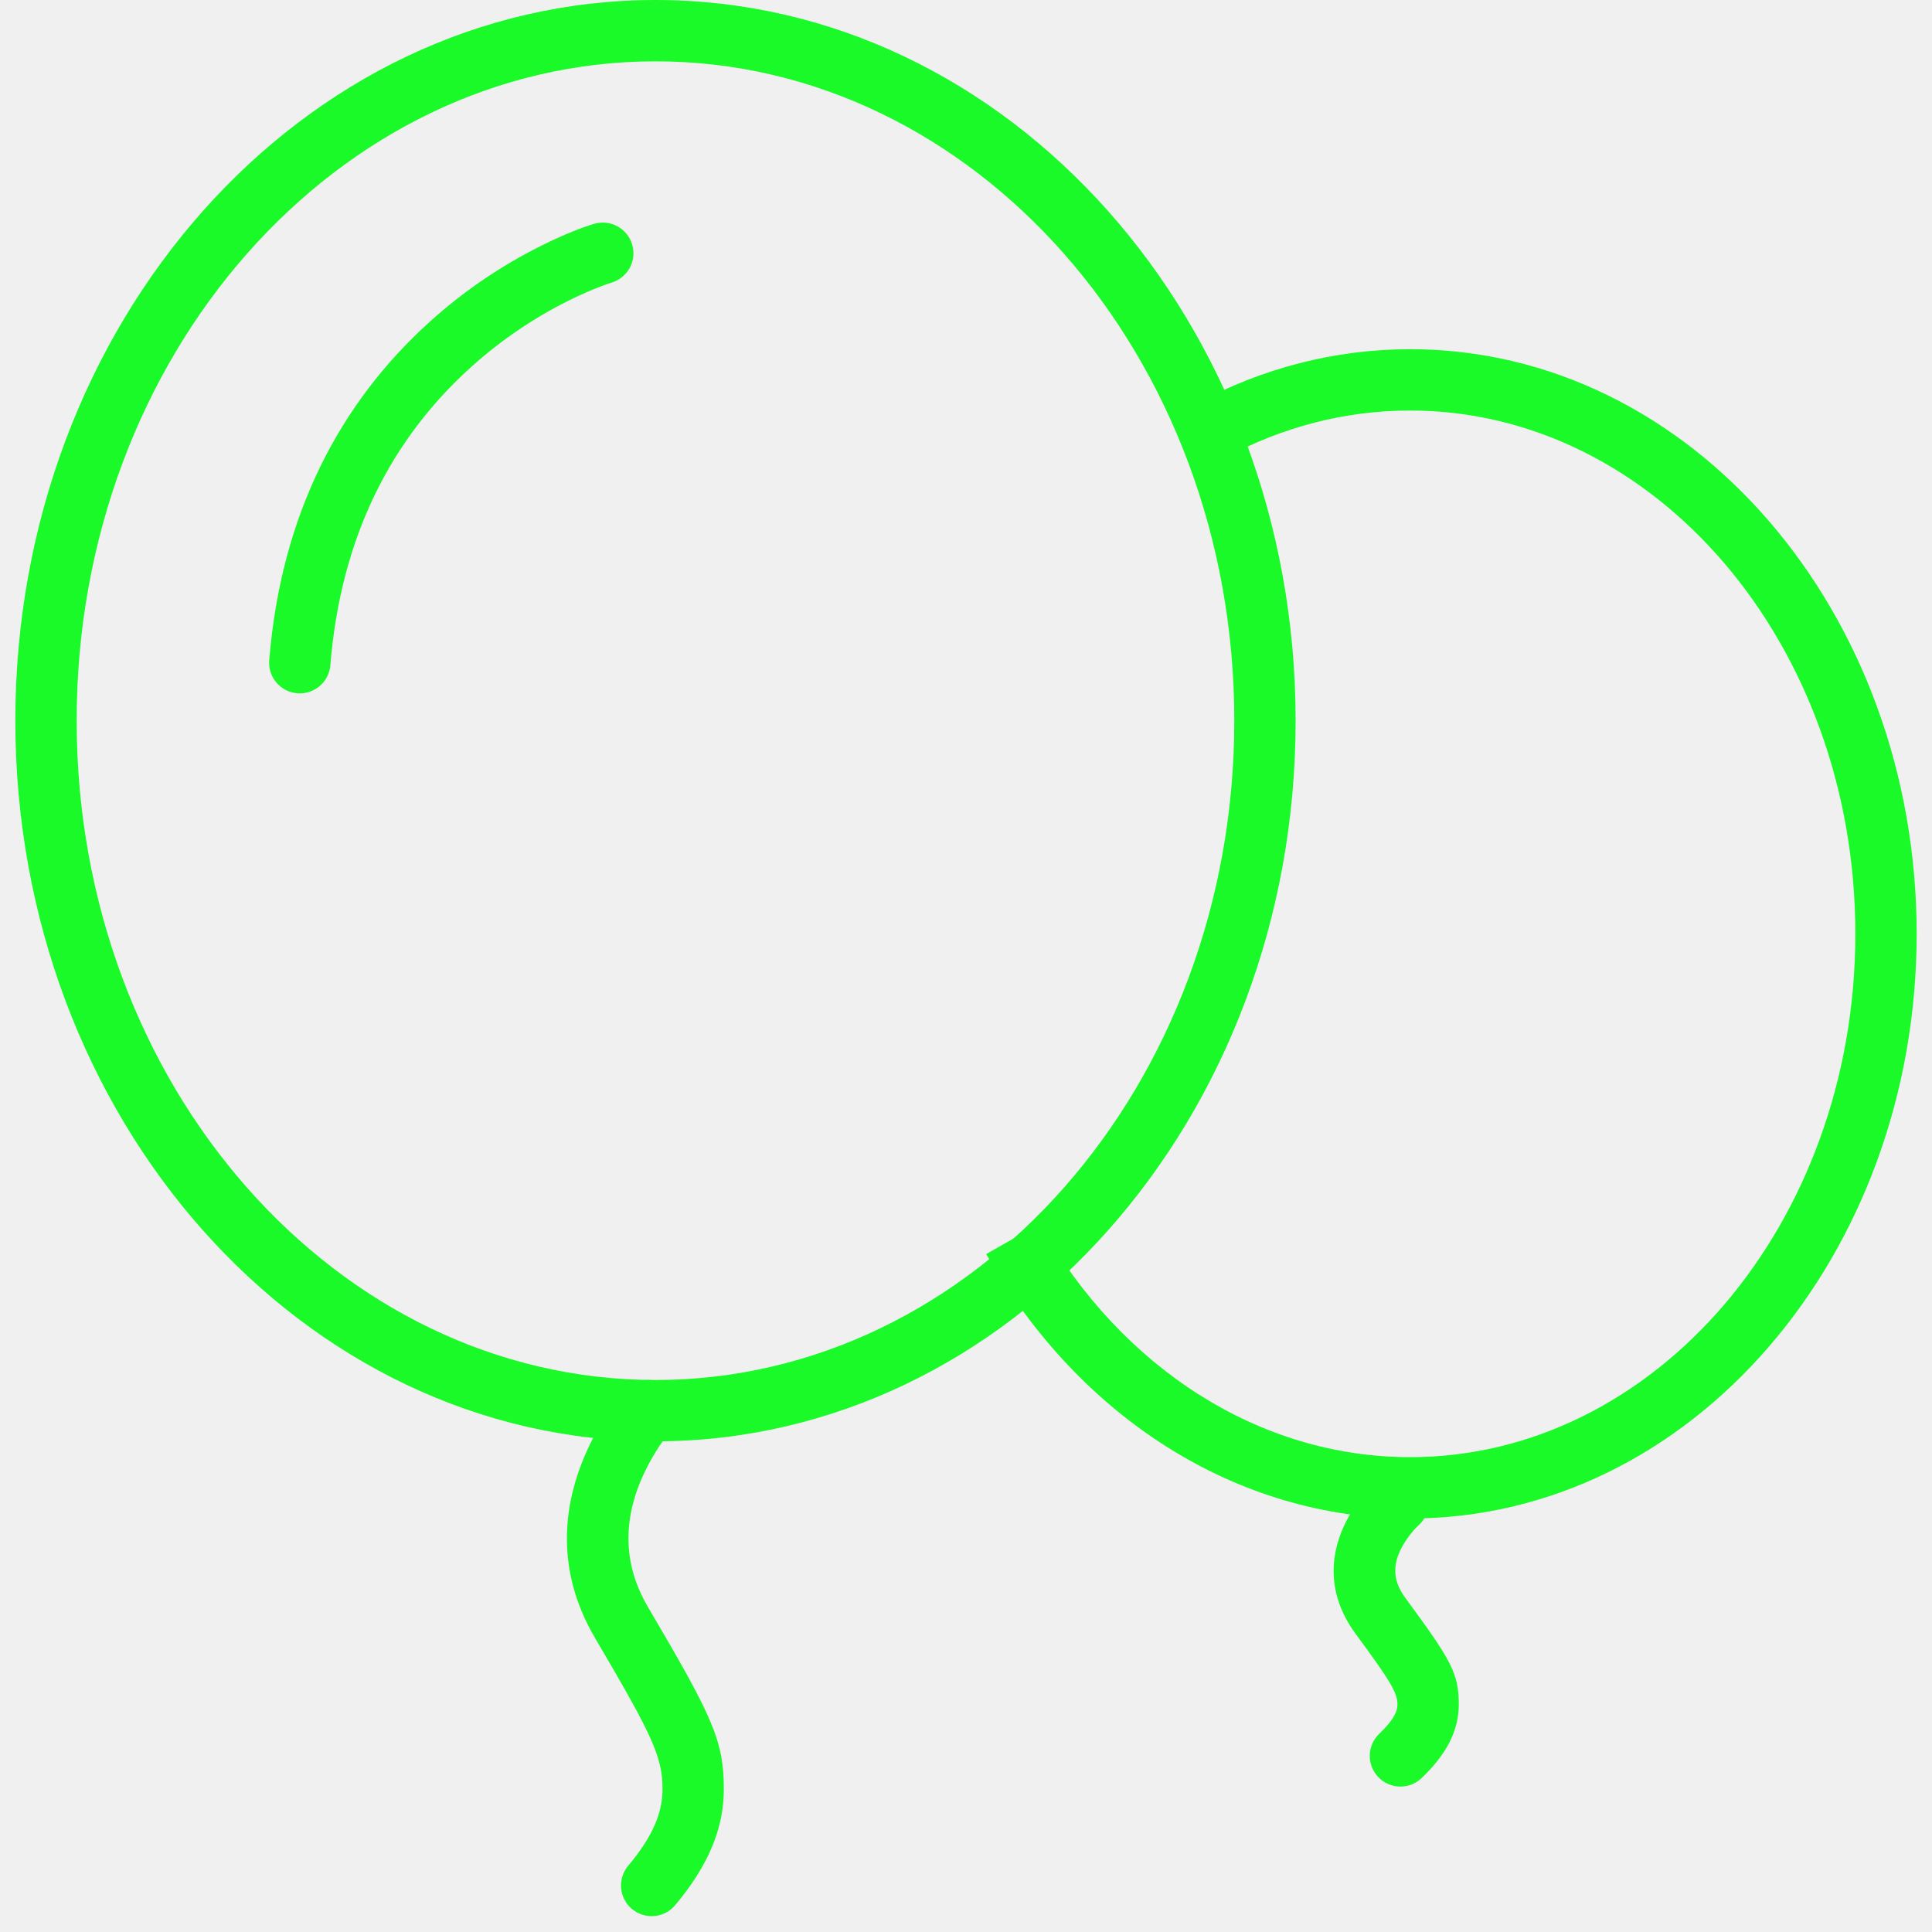
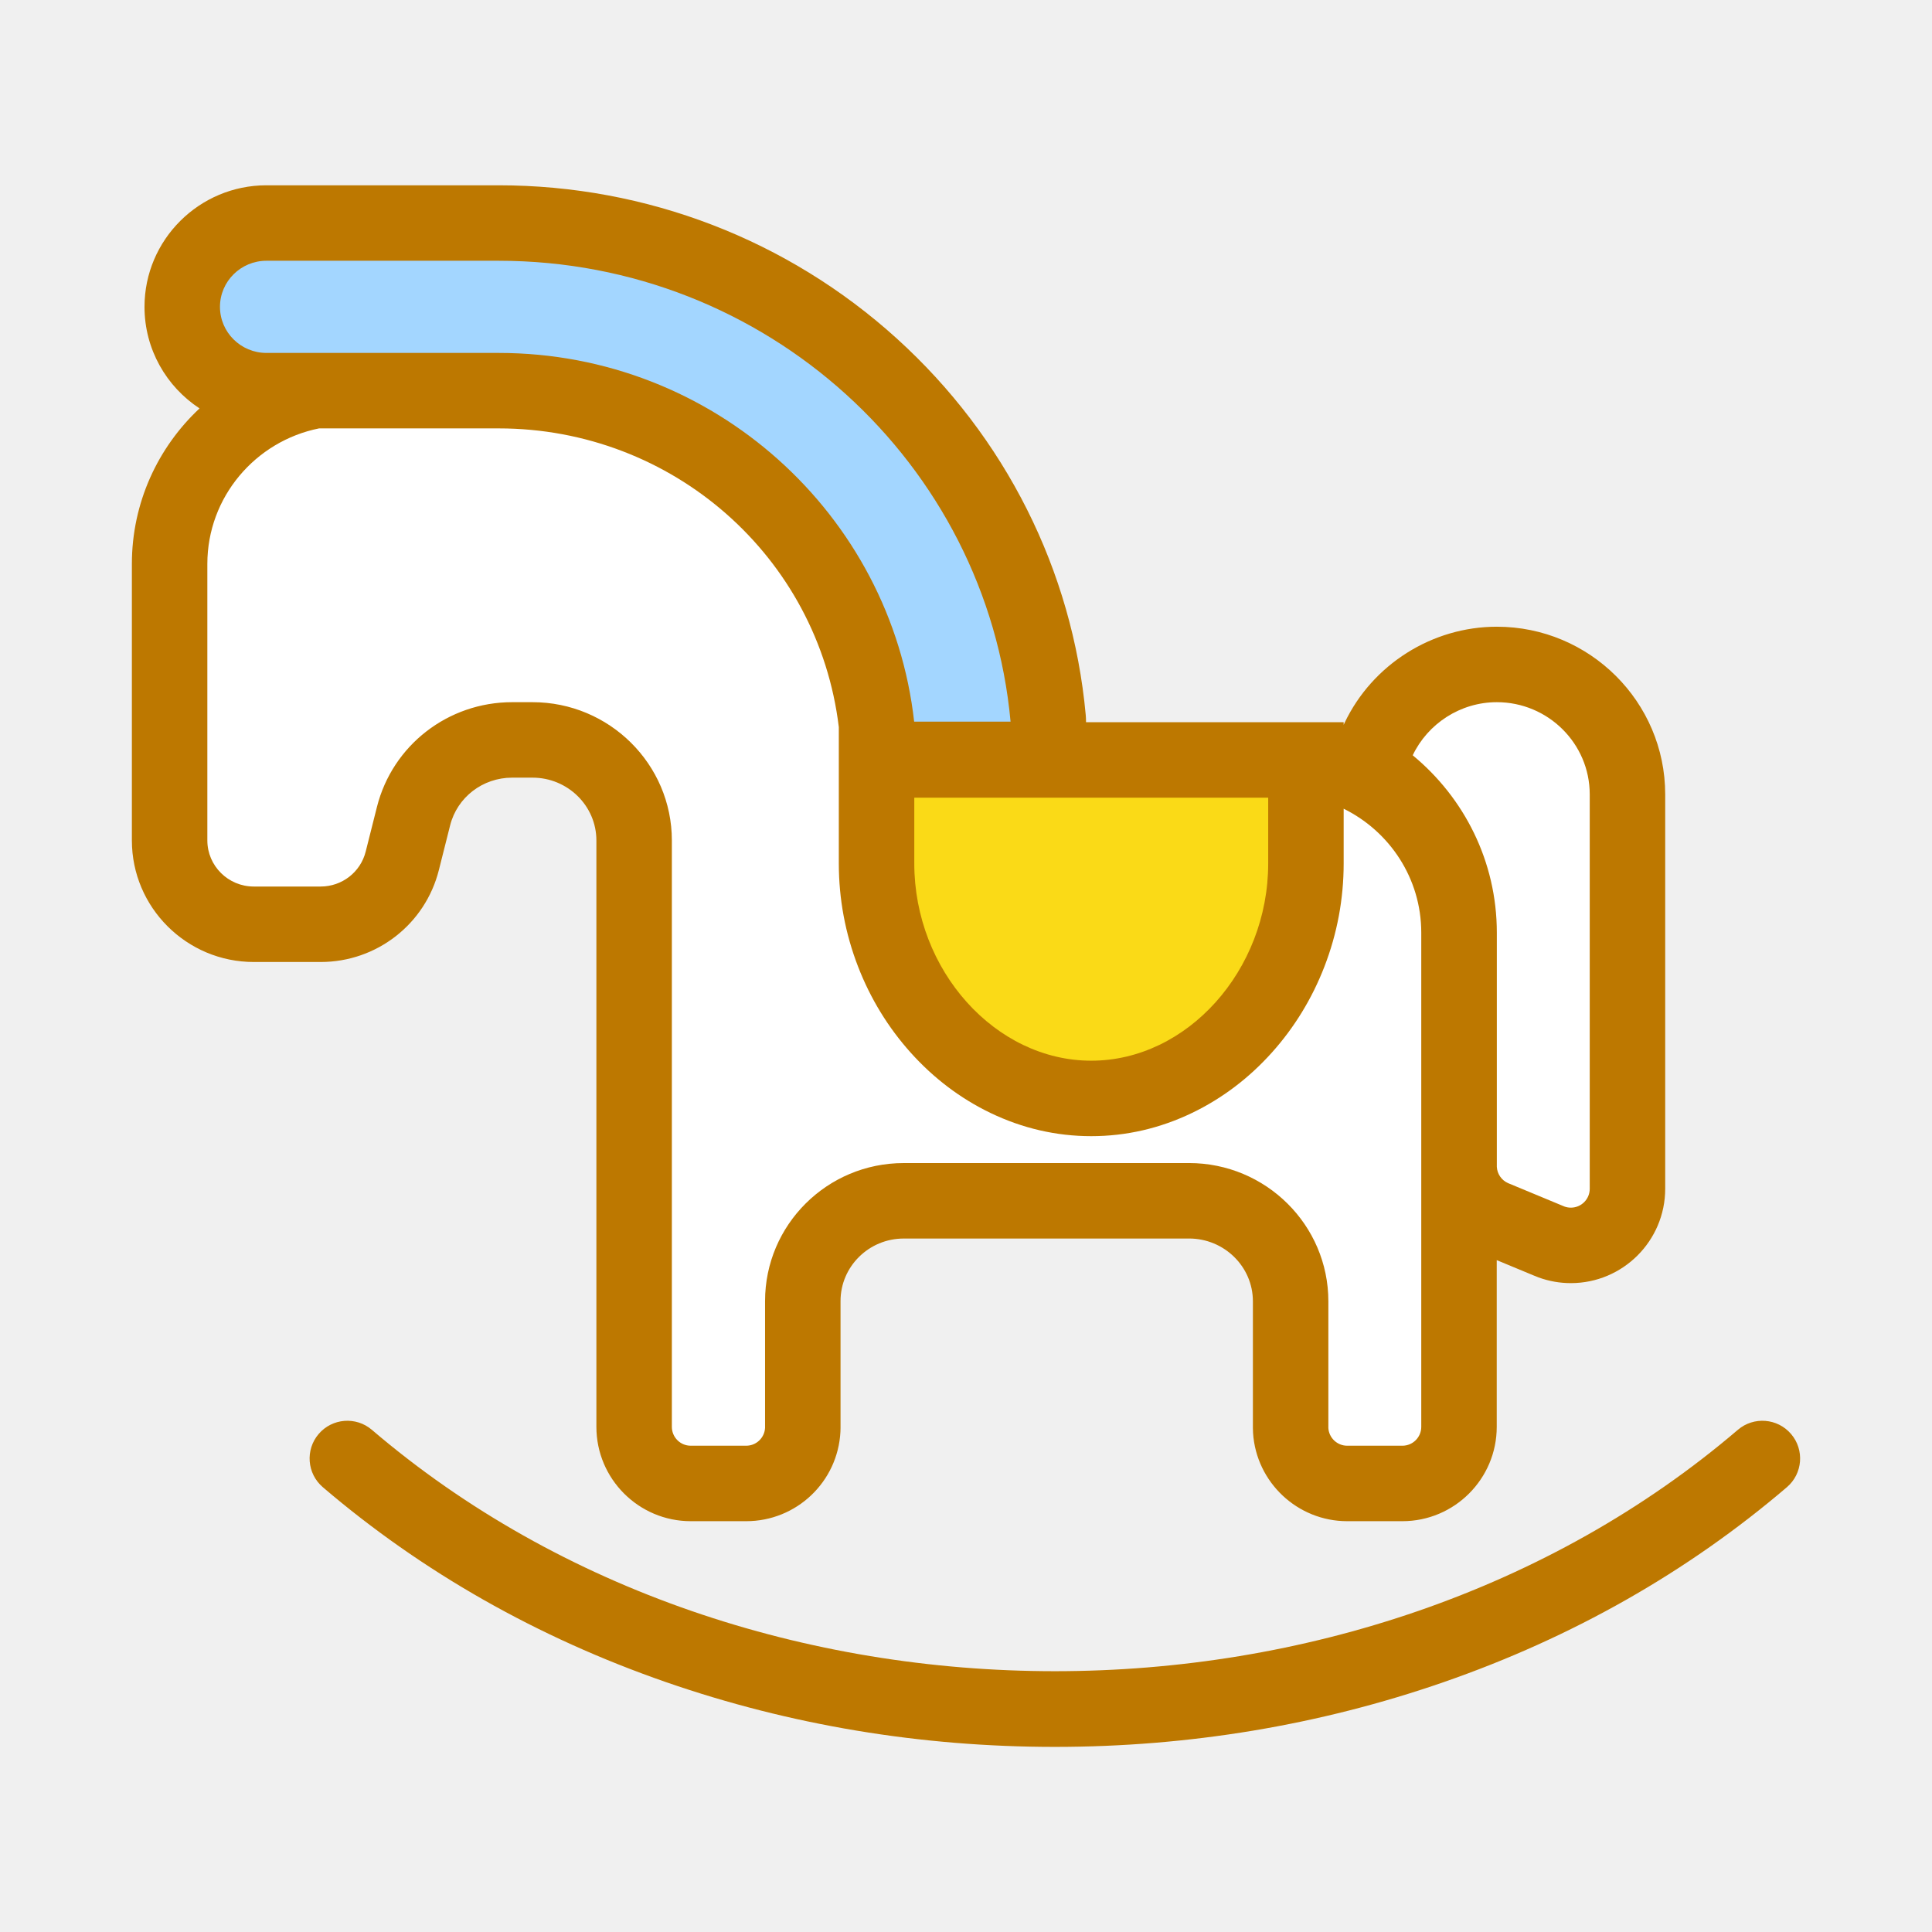
- <svg xmlns="http://www.w3.org/2000/svg" t="1697010438797" class="icon" viewBox="0 0 1024 1024" version="1.1" p-id="1985" width="128" height="128">
-   <path d="M286.986 130.181a263.37 263.37 0 0 0-59.233 40.376c-47.757 43.127-78.81 102.341-85.057 179.386-0.726 8.948 5.94 16.789 14.887 17.514 8.948 0.726 16.789-5.94 17.514-14.887 5.553-68.488 32.638-120.134 74.443-157.887 16.517-14.915 34.235-26.601 51.918-35.393 6.146-3.056 11.822-5.523 16.869-7.447 2.909-1.11 4.877-1.768 5.745-2.024 8.612-2.534 13.539-11.57 11.004-20.181-2.534-8.612-11.57-13.539-20.18-11.005-5.92 1.742-15.64 5.448-27.91 11.548zM747.402 804.834c148.867 0 268.471-139.238 268.471-309.874 0-170.637-119.604-309.874-268.47-309.874-39.925 0-78.624 10.064-113.954 29.188l15.475 28.589c30.639-16.585 64.031-25.27 98.478-25.27 129.724 0 235.963 123.68 235.963 277.367S877.126 772.326 747.402 772.326c-79.617 0-152.795-46.844-196.43-123.705l-28.27 16.049c49.173 86.615 132.824 140.164 224.7 140.164z" fill="#1afa29" p-id="1986" />
-   <path d="M654.204 381.968c0-193.803-138.266-349.46-306.785-349.46-168.518 0-306.784 155.657-306.784 349.46 0 193.803 138.266 349.46 306.784 349.46 168.519 0 306.785-155.657 306.785-349.46z m-646.077 0C8.127 171.013 160.033 0 347.419 0c187.386 0 339.293 171.013 339.293 381.968S534.805 763.937 347.419 763.937 8.127 592.923 8.127 381.968z" fill="#1afa29" p-id="1987" />
-   <path d="M315.906 759.266c-18.66 34.194-22.232 72.028-0.499 108.964 30.447 51.744 35.767 62.916 35.735 80.281-0.024 12.505-5.366 25.098-18.2 40.402-5.769 6.878-4.869 17.13 2.01 22.898 6.878 5.768 17.13 4.869 22.898-2.01 17.413-20.763 25.76-40.44 25.8-61.229 0.048-26.02-5.855-38.416-40.225-96.828-15.129-25.71-12.662-51.84 1.017-76.905 4.273-7.83 8.477-13.475 10.969-16.21 6.046-6.636 5.567-16.916-1.069-22.962-6.635-6.045-16.916-5.567-22.961 1.069-4.12 4.52-9.832 12.19-15.475 22.53zM718.689 797.615c-14.29 20.949-17.16 45.26-0.172 68.356 18.713 25.441 22.174 31.256 22.16 37.56-0.01 3.888-2.49 8.566-9.632 15.379-6.496 6.196-6.738 16.485-0.542 22.98 6.196 6.495 16.485 6.738 22.98 0.542 13.023-12.423 19.669-24.955 19.701-38.825 0.04-16.835-3.981-23.59-28.48-56.897-7.587-10.316-6.43-20.12 0.84-30.775 2.445-3.585 4.855-6.174 6.111-7.277 6.746-5.923 7.412-16.193 1.49-22.938-5.924-6.746-16.194-7.412-22.94-1.49-3.15 2.768-7.351 7.28-11.516 13.385z" fill="#1afa29" p-id="1988" />
+ <svg xmlns="http://www.w3.org/2000/svg" t="1697116414928" class="icon" viewBox="0 0 1024 1024" version="1.1" p-id="2602" width="128" height="128">
+   <path d="M773.302 494.262v261.95c0 16.542-13.458 30-30 30h-29.26c-15.793 0-28.944-12.343-29.94-28.099a20.43 20.43 0 0 1-0.04-1.262v-67.18c0-29.379-24.152-53.28-53.84-53.28l-151.239 0.011c-29.49 0-53.481 23.825-53.481 53.109v67.21c0 0.34-0.009 0.68-0.026 1.02-0.815 15.965-13.977 28.471-29.964 28.471h-29.41c-16.542 0-30-13.458-30-30v-310.81c0-29.378-24.162-53.28-53.86-53.28h-10.79c-24.776 0-46.27 16.613-52.267 40.399l-5.969 23.696c-4.979 19.79-22.774 33.615-43.274 33.615h-35.42c-24.604 0-44.62-19.931-44.62-44.43v-146.56c0-51.435 42.105-93.28 93.86-93.28h73.86c39.605 0 96.231 4.931 141.085 28.423 46.615 24.414 71.255 64.031 71.255 114.567 0 41.437 4.502 94.615 4.547 95.147 0.048 0.566 0.073 1.135 0.073 1.703 0 56.32 46.986 102.14 104.74 102.14s104.74-45.82 104.74-102.14v-20.22a19.999 19.999 0 0 1 26.636-18.867c37.445 13.17 62.604 48.513 62.604 87.947z m20.05-142.14c-26.619 0-51.207 15.527-62.641 39.558a20.001 20.001 0 0 0 5.343 24.028c23.703 19.531 37.298 48.163 37.298 78.554v124.13c0 0.328 0.008 0.657 0.024 0.985 0.556 11.275 7.252 21.124 17.506 25.792 0.232 0.108 0.469 0.213 0.706 0.313l-0.001 0.001 0.4 0.17c0.215 0.091 0.431 0.179 0.648 0.262l27.863 11.569c0.591 0.267 1.193 0.51 1.821 0.736a29.717 29.717 0 0 0 10.271 1.813c16.542 0 30-13.458 30-30v-209.05c0.002-37.97-31.06-68.861-69.238-68.861z" fill="#FFFFFF" p-id="2603" />
+   <path d="M484.521 402.432c-10.186 0-18.744-7.654-19.876-17.776-11.33-101.273-97.458-177.644-200.344-177.644h-123.09c-24.604 0-44.62-19.927-44.62-44.42 0-24.499 20.012-44.43 44.61-44.43h123.1c73.315 0 143.488 27.001 197.592 76.03 53.833 48.782 87.089 114.984 93.644 186.412a20 20 0 0 1-19.916 21.828h-51.1z" fill="#A3D6FF" p-id="2604" />
+   <path d="M578.382 582.142c-29.905 0-59.373-13.729-80.848-37.669-21.244-23.681-32.943-54.535-32.943-86.881v-54.85h227.581v54.85c0 32.346-11.699 63.2-32.942 86.881-21.475 23.939-50.943 37.669-80.848 37.669z" fill="#FADA17" p-id="2605" />
+   <path d="M559.099 925.888c-71.089 0-140.421-11.546-206.07-34.317-68.142-23.636-129.349-58.401-181.923-103.331-8.397-7.176-9.387-19.801-2.21-28.197 7.176-8.398 19.801-9.388 28.198-2.211 199.61 170.586 524.402 170.586 724.013 0 8.396-7.178 21.021-6.186 28.197 2.211s6.187 21.021-2.211 28.197c-52.573 44.93-113.781 79.695-181.923 103.331-65.65 22.771-134.982 34.317-206.071 34.317z m323.492-504.856v209.05c0 27.57-22.43 50-50 50a49.67 49.67 0 0 1-17.075-3.005 45.883 45.883 0 0 1-2.897-1.159l-19.319-8.021v88.364c0 27.57-22.43 50-50 50h-29.26c-26.32 0-48.24-20.57-49.9-46.83-0.05-0.84-0.08-1.69-0.08-2.53v-67.18c0-18.35-15.18-33.28-33.84-33.28l-151.24 0.01c-18.46 0-33.48 14.86-33.48 33.11v67.21c0 0.68-0.02 1.36-0.05 2.04-1.36 26.61-23.29 47.45-49.94 47.45H366.1c-27.57 0-50-22.43-50-50V445.45c0-18.35-15.19-33.28-33.86-33.28h-10.79c-15.6 0-29.12 10.4-32.87 25.28l-5.97 23.69c-7.22 28.7-32.99 48.74-62.67 48.74h-35.42c-35.63 0-64.62-28.9-64.62-64.43V298.89c0-32.46 13.8-61.77 35.86-82.43-17.56-11.51-29.17-31.34-29.17-53.82 0-35.52 28.99-64.43 64.61-64.43h123.1c78.29 0 153.23 28.84 211.02 81.21 57.56 52.16 93.12 122.97 100.13 199.41 0.12 1.32 0.18 2.65 0.17 3.96h136.55v1.416c0.157-0.357 0.313-0.715 0.481-1.069 14.73-30.96 46.406-50.965 80.7-50.965 49.208 0 89.24 39.862 89.24 88.86zM484.59 422.79v34.85c0 56.67 42.95 104.55 93.79 104.55s93.79-47.88 93.79-104.55v-34.85H484.59z m-368-260.15c0 13.46 11.04 24.42 24.62 24.42H264.3c113.86 0 207.94 85.65 220.22 195.42H535.62C523.07 245.72 406.19 138.21 264.3 138.21H141.2c-13.57 0-24.61 10.96-24.61 24.43zM753.3 494.31c0-28.76-16.78-53.68-41.13-65.67v29c0 18.79-3.43 37.19-10.2 54.68-6.55 16.93-15.92 32.26-27.85 45.56-12.2 13.6-26.44 24.36-42.3 31.99-17 8.18-34.98 12.32-53.44 12.32s-36.44-4.14-53.44-12.32c-15.86-7.63-30.09-18.39-42.29-31.99-11.93-13.3-21.31-28.63-27.86-45.56-6.77-17.49-10.2-35.89-10.2-54.68V385.4c-10.89-90.38-88.12-158.34-180.29-158.34h-95.19c-33.73 6.76-59.21 36.4-59.21 71.83v146.56c0 13.47 11.05 24.43 24.62 24.43h35.42c11.32 0 21.14-7.61 23.88-18.5l5.97-23.7c8.24-32.68 37.7-55.51 71.66-55.51h10.79c40.73 0 73.86 32.88 73.86 73.28v310.81c0 5.52 4.48 10 10 10h29.41c5.35 0 9.72-4.2 9.99-9.49v-67.21c0-40.31 32.87-73.11 73.48-73.11l151.24-0.01c40.72 0 73.84 32.87 73.84 73.28v67.18c0.33 5.22 4.68 9.36 9.98 9.36h29.26c5.52 0 10-4.48 10-10V494.31z m89.291-73.278c0-26.94-22.09-48.86-49.24-48.86-19.37 0-36.63 11.44-44.58 28.15 27.21 22.42 44.58 56.23 44.58 93.99v124.13a9.98 9.98 0 0 0 5.94 8.63c0.04 0.02 0.07 0.04 0.11 0.05l0.4 0.17 0.09 0.03 28.66 11.9c0.2 0.1 0.4 0.18 0.6 0.25 1.07 0.4 2.23 0.61 3.44 0.61 5.52 0 10-4.48 10-10v-209.05z" fill="#BD7800" p-id="2606" />
</svg>
